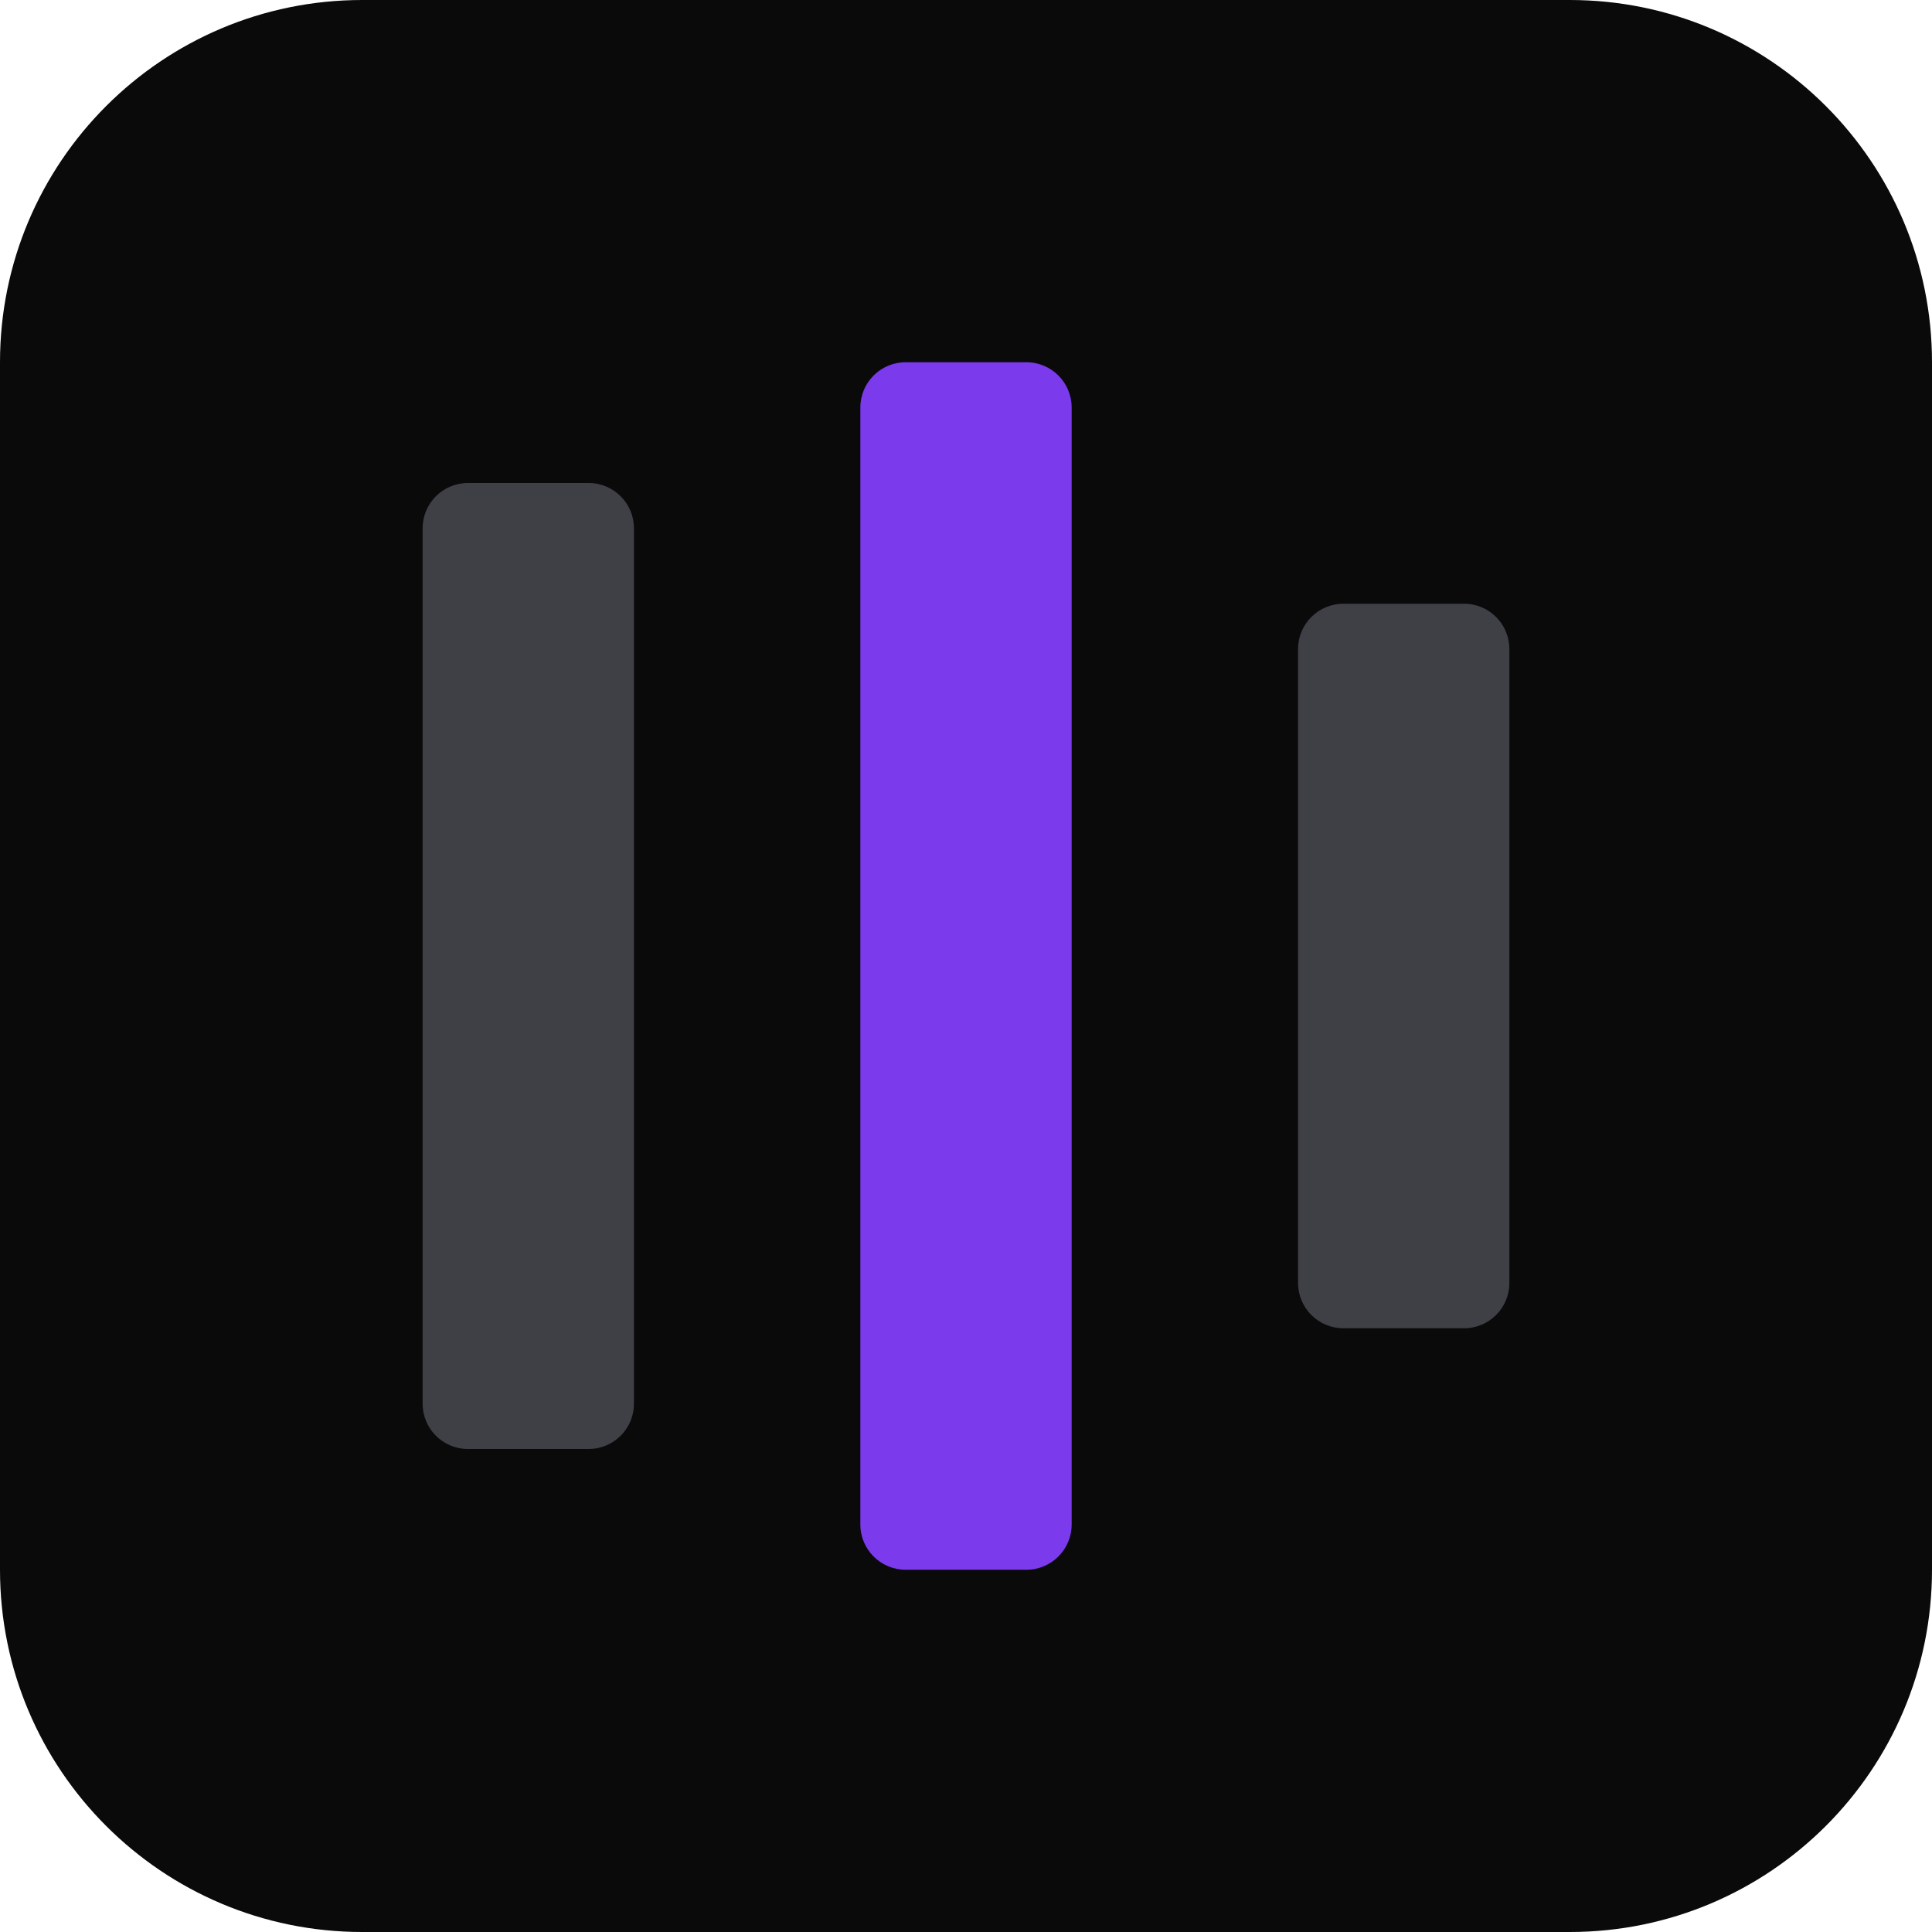
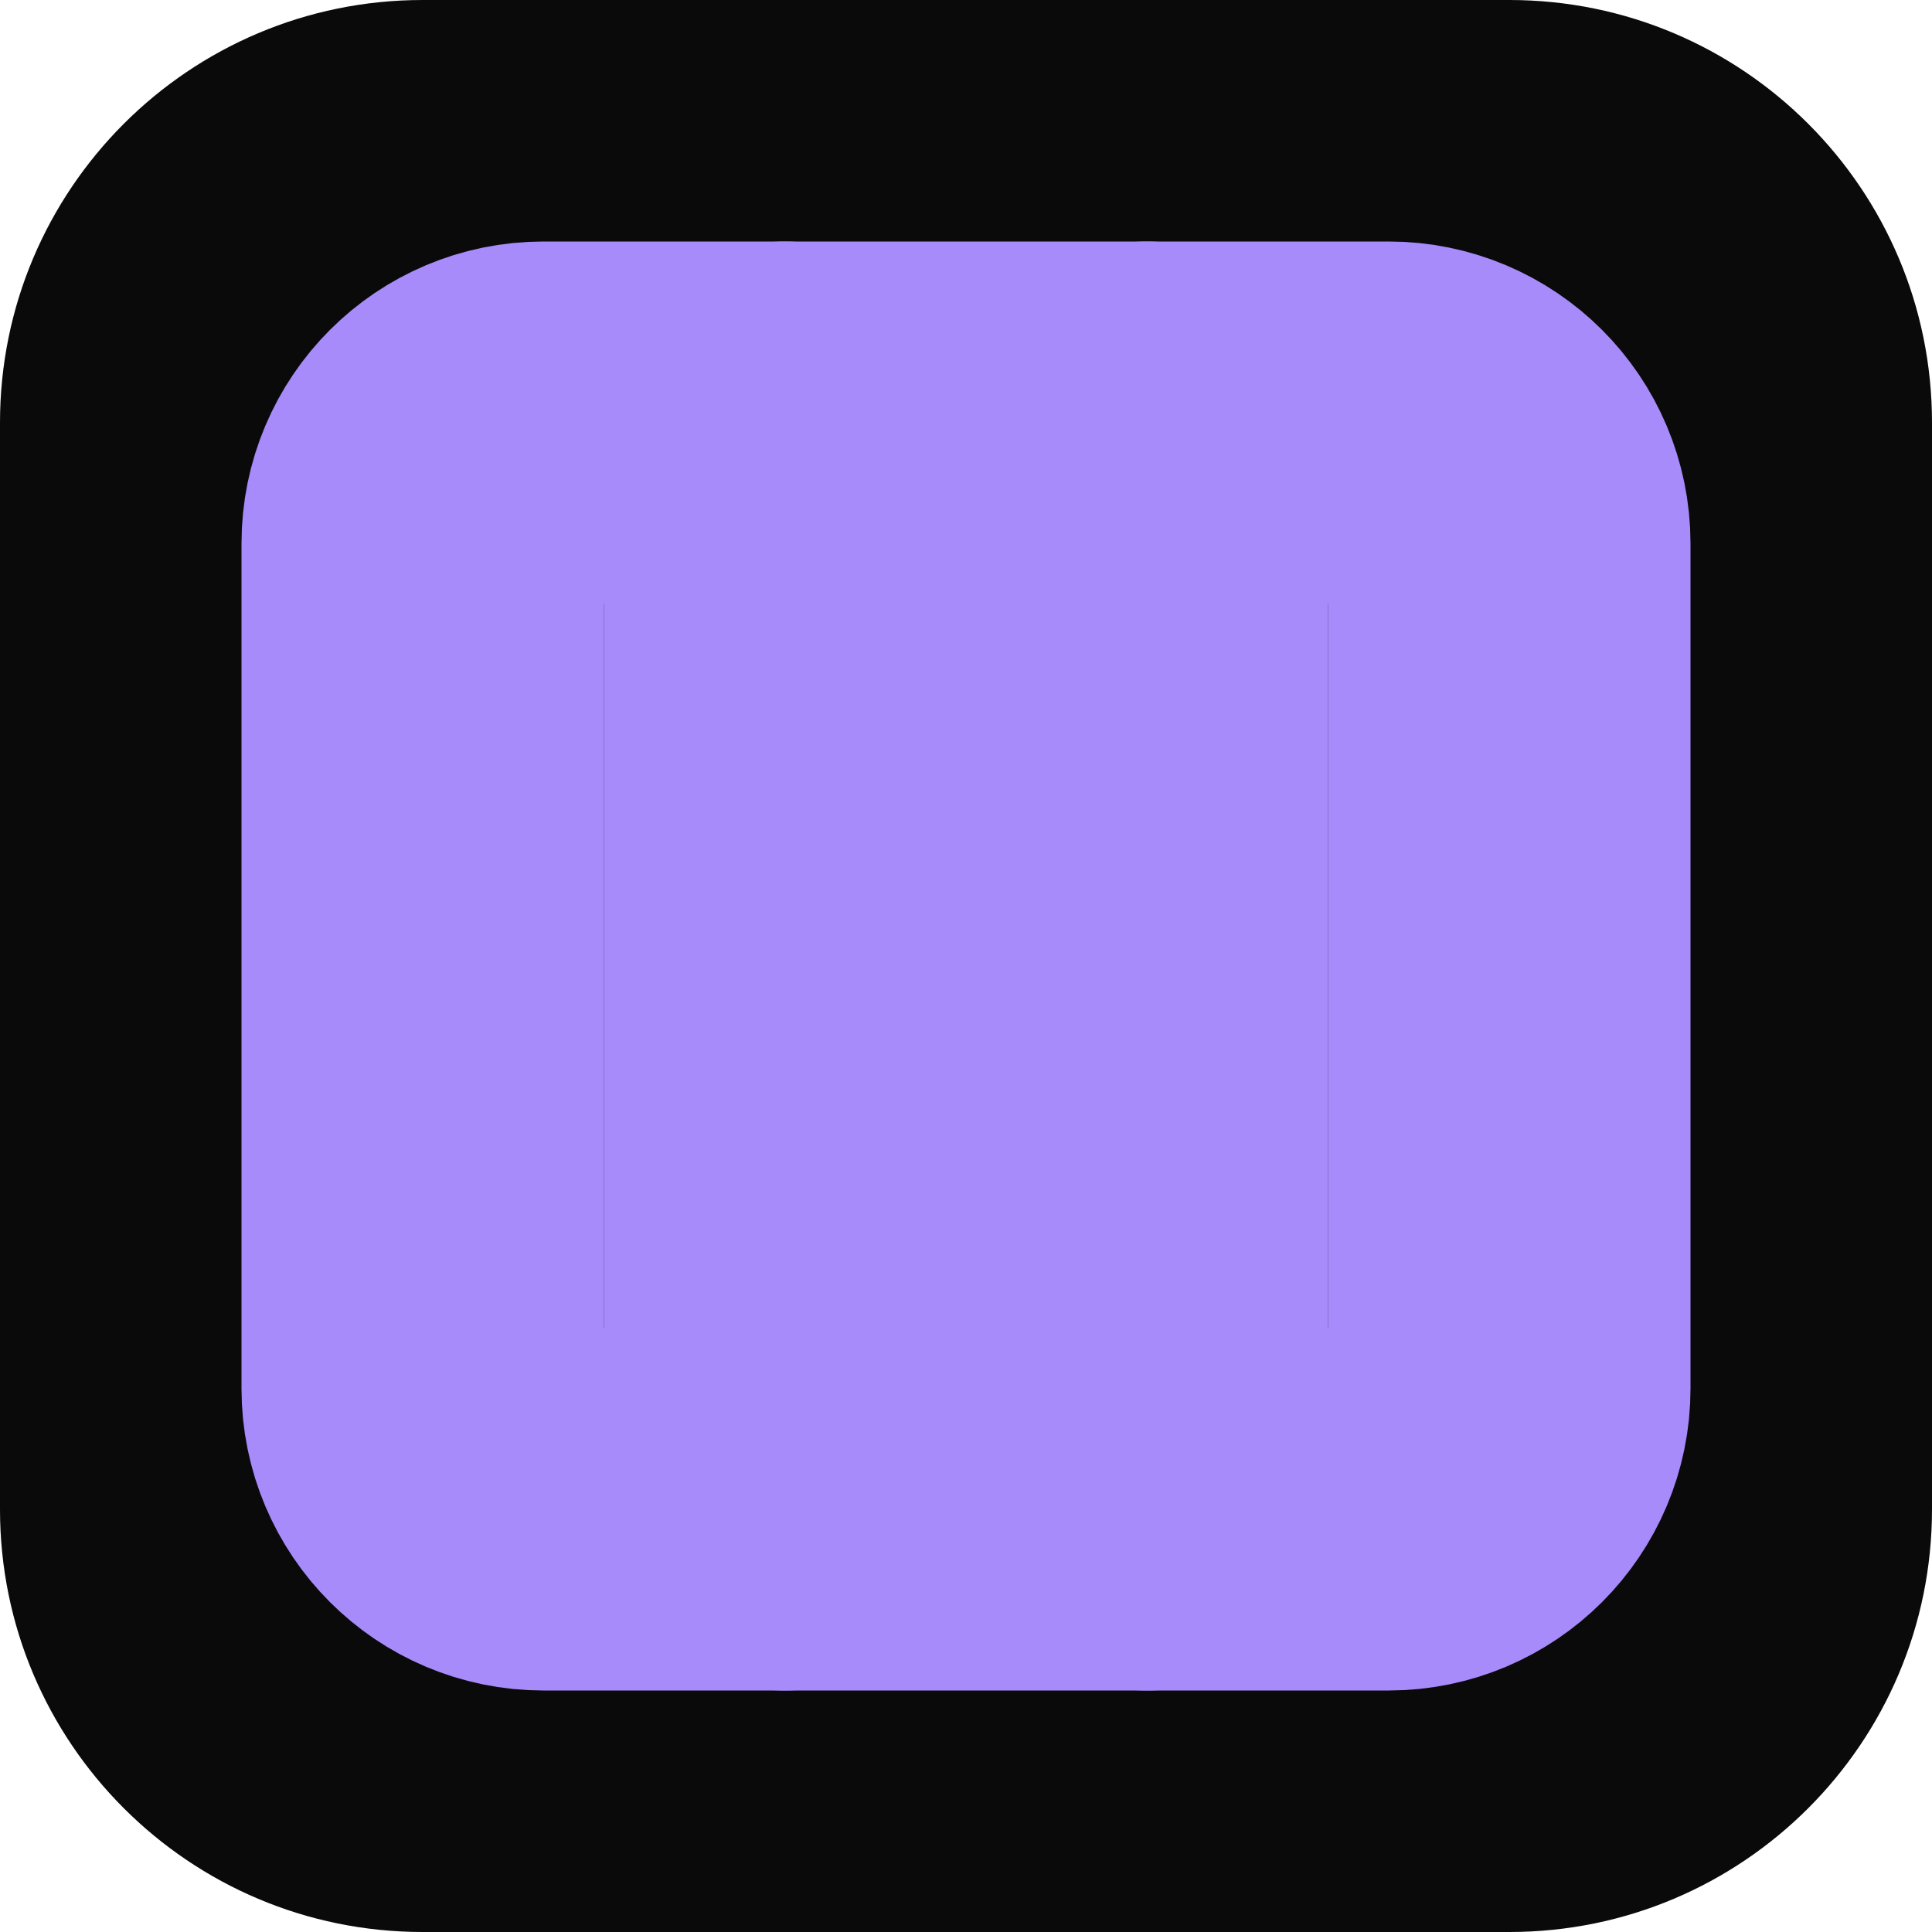
<svg xmlns="http://www.w3.org/2000/svg" width="128" height="128" viewBox="0 0 128 128" role="img" aria-label="Agent Fleet">
-   <rect width="128" height="128" rx="24" fill="#0A0A0B" />
-   <rect x="28" y="32" width="14" height="64" rx="3" fill="#3F3F46" />
-   <rect x="57" y="24" width="14" height="80" rx="3" fill="#7C3AED" />
-   <rect x="86" y="40" width="14" height="48" rx="3" fill="#3F3F46" />
+   <rect width="128" height="128" rx="28" fill="#0A0A0B" />
+   <g fill="none" stroke="#A78BFA" stroke-width="6" stroke-linecap="round" stroke-linejoin="round" transform="translate(16,16) scale(4)">
+     <rect width="18" height="18" x="3" y="3" rx="2" />
+     <path d="M9 3v18" />
+     <path d="M15 3v18" />
+   </g>
</svg>
